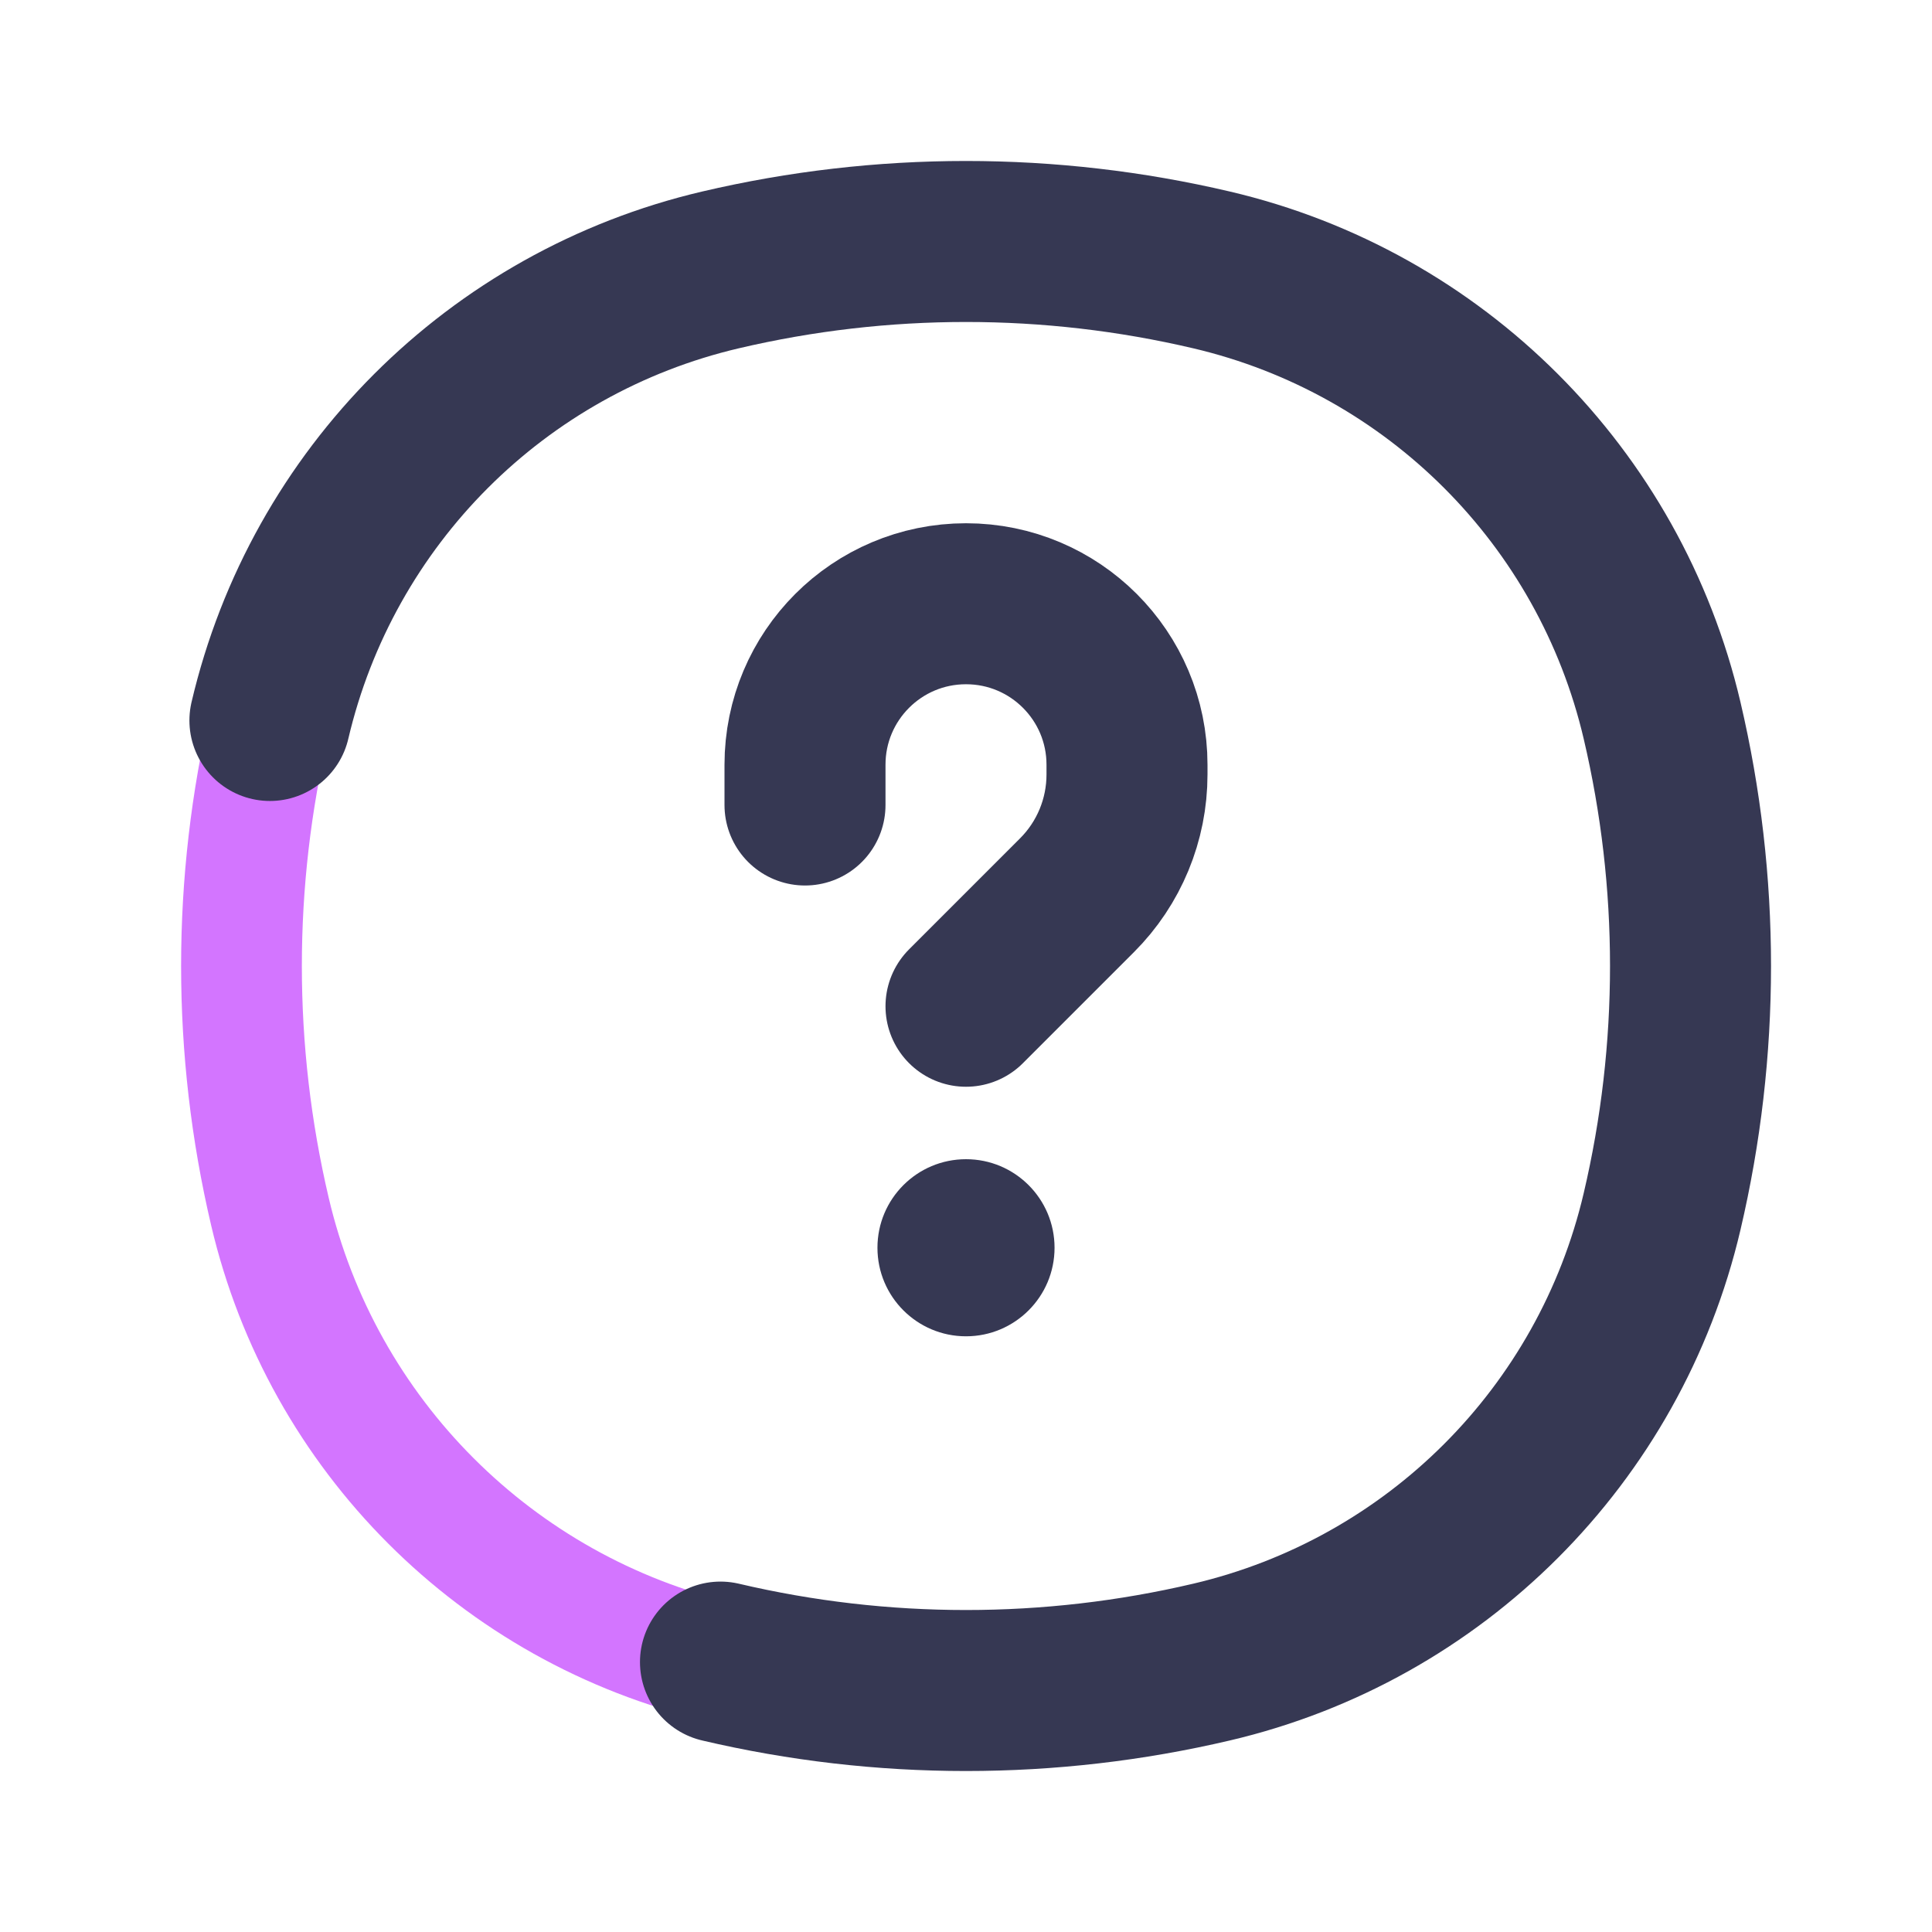
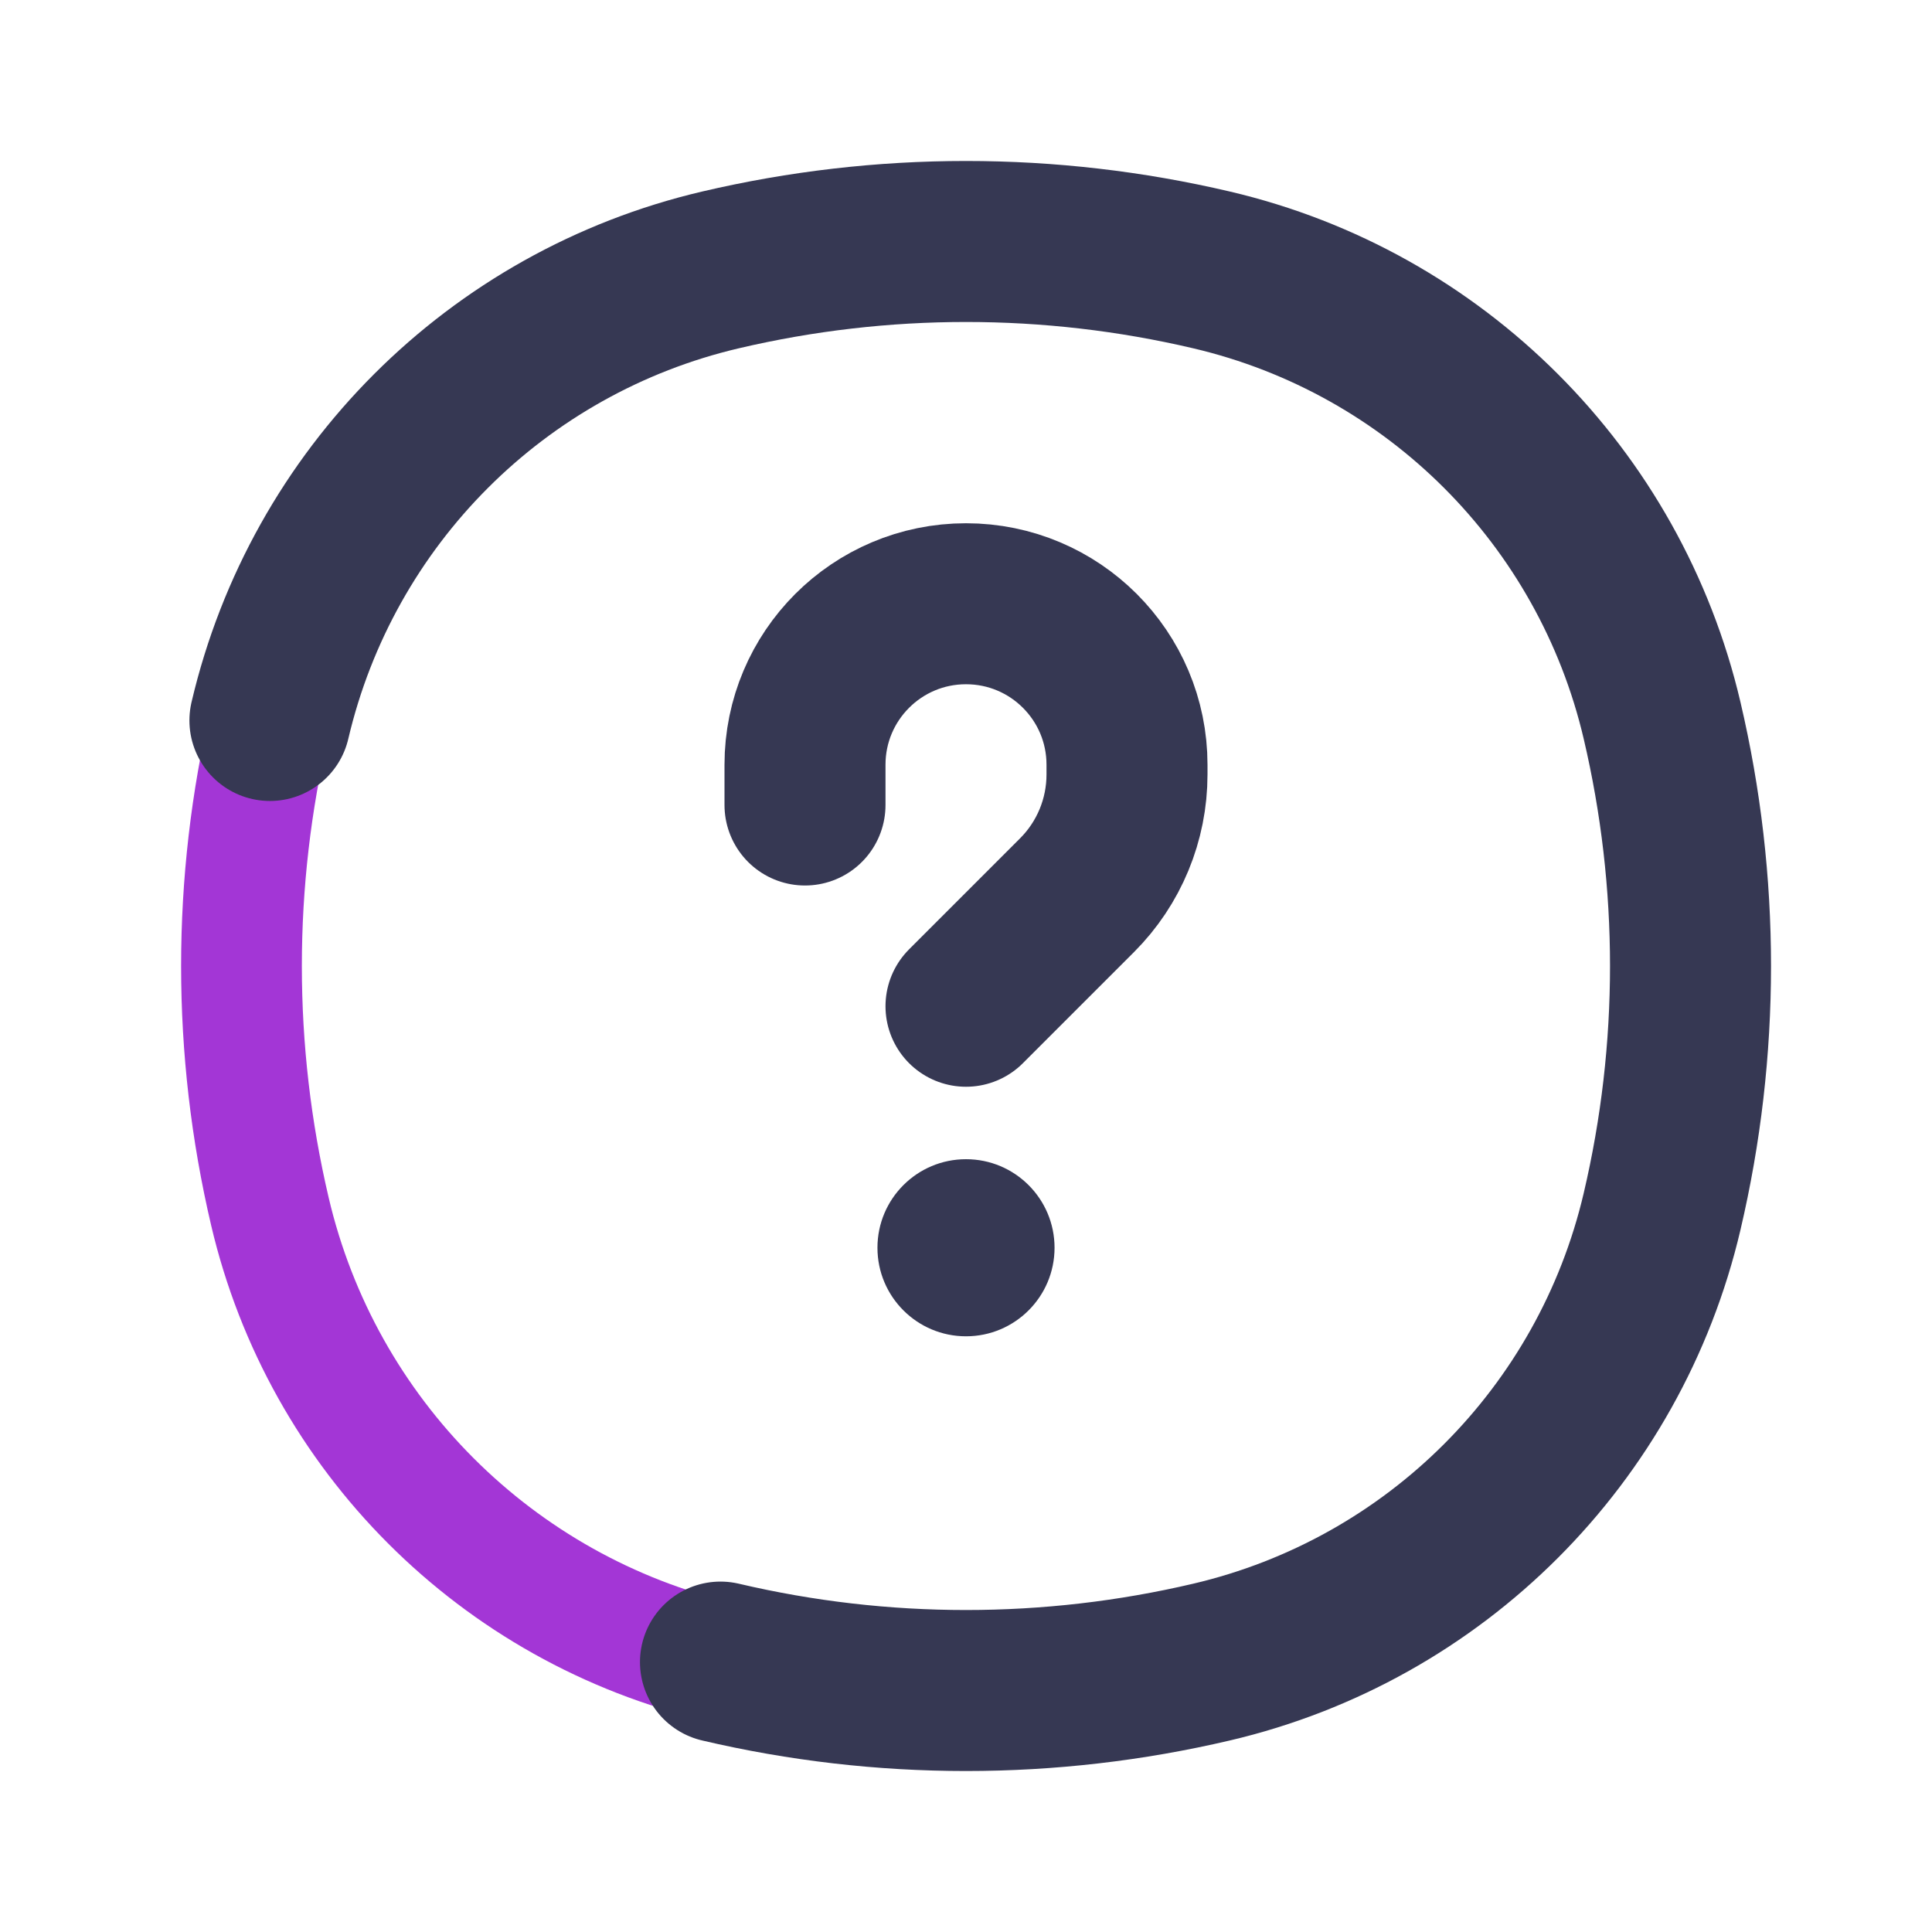
<svg xmlns="http://www.w3.org/2000/svg" viewBox="0 0 24 24" fill="none">
-   <path d="M8.95 20.647C6.173 19.996 4.004 17.827 3.353 15.05C2.882 13.044 2.882 10.956 3.353 8.95C4.004 6.173 6.173 4.004 8.95 3.353C10.956 2.882 13.044 2.882 15.05 3.353C17.827 4.004 19.996 6.173 20.647 8.95C21.118 10.956 21.118 13.044 20.647 15.05C19.996 17.827 17.827 19.996 15.05 20.647C13.044 21.118 10.956 21.118 8.95 20.647Z" stroke="#d375ff" stroke-width="1.5" />
+   <path d="M8.95 20.647C6.173 19.996 4.004 17.827 3.353 15.05C2.882 13.044 2.882 10.956 3.353 8.95C4.004 6.173 6.173 4.004 8.95 3.353C10.956 2.882 13.044 2.882 15.05 3.353C17.827 4.004 19.996 6.173 20.647 8.95C21.118 10.956 21.118 13.044 20.647 15.05C19.996 17.827 17.827 19.996 15.05 20.647C13.044 21.118 10.956 21.118 8.95 20.647Z" stroke="#a336d6" stroke-width="1.5" />
  <path d="M8.95 20.647C10.956 21.118 13.044 21.118 15.05 20.647C17.827 19.996 19.996 17.827 20.647 15.05C21.118 13.044 21.118 10.956 20.647 8.95C19.996 6.173 17.827 4.004 15.05 3.353C13.044 2.882 10.956 2.882 8.95 3.353C6.173 4.004 4.004 6.173 3.353 8.95" stroke="#363853" stroke-width="2" stroke-linecap="round" />
  <circle cx="12" cy="15.5" r="1.1" fill="#363853" />
  <path d="M10 10V9.5C10 8.395 10.895 7.5 12 7.5V7.5V7.5C13.105 7.5 14 8.395 14 9.5V9.621C14 10.184 13.777 10.723 13.379 11.121L12 12.5" stroke="#363853" stroke-width="2" stroke-linecap="round" stroke-linejoin="round" />
</svg>
